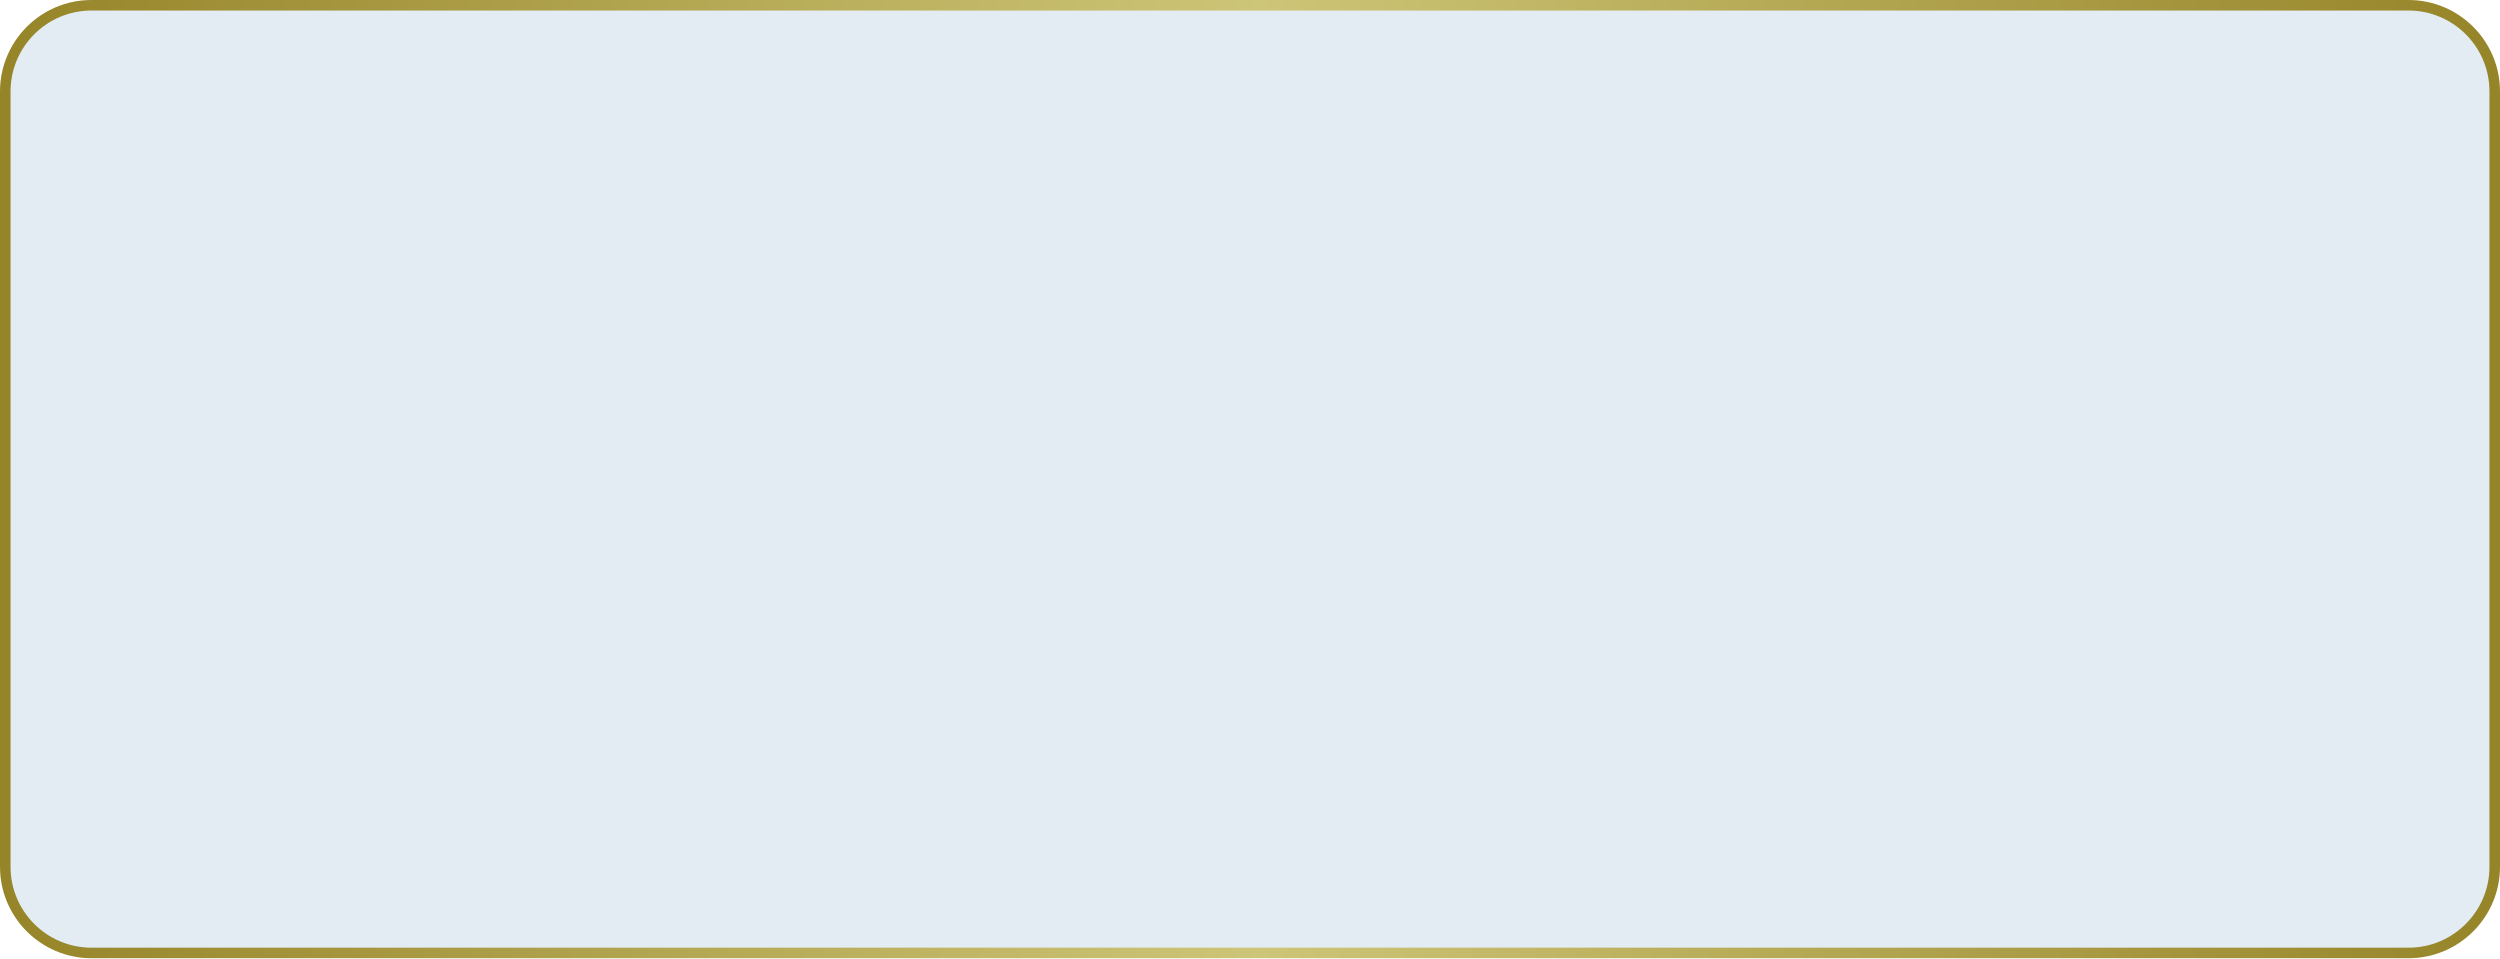
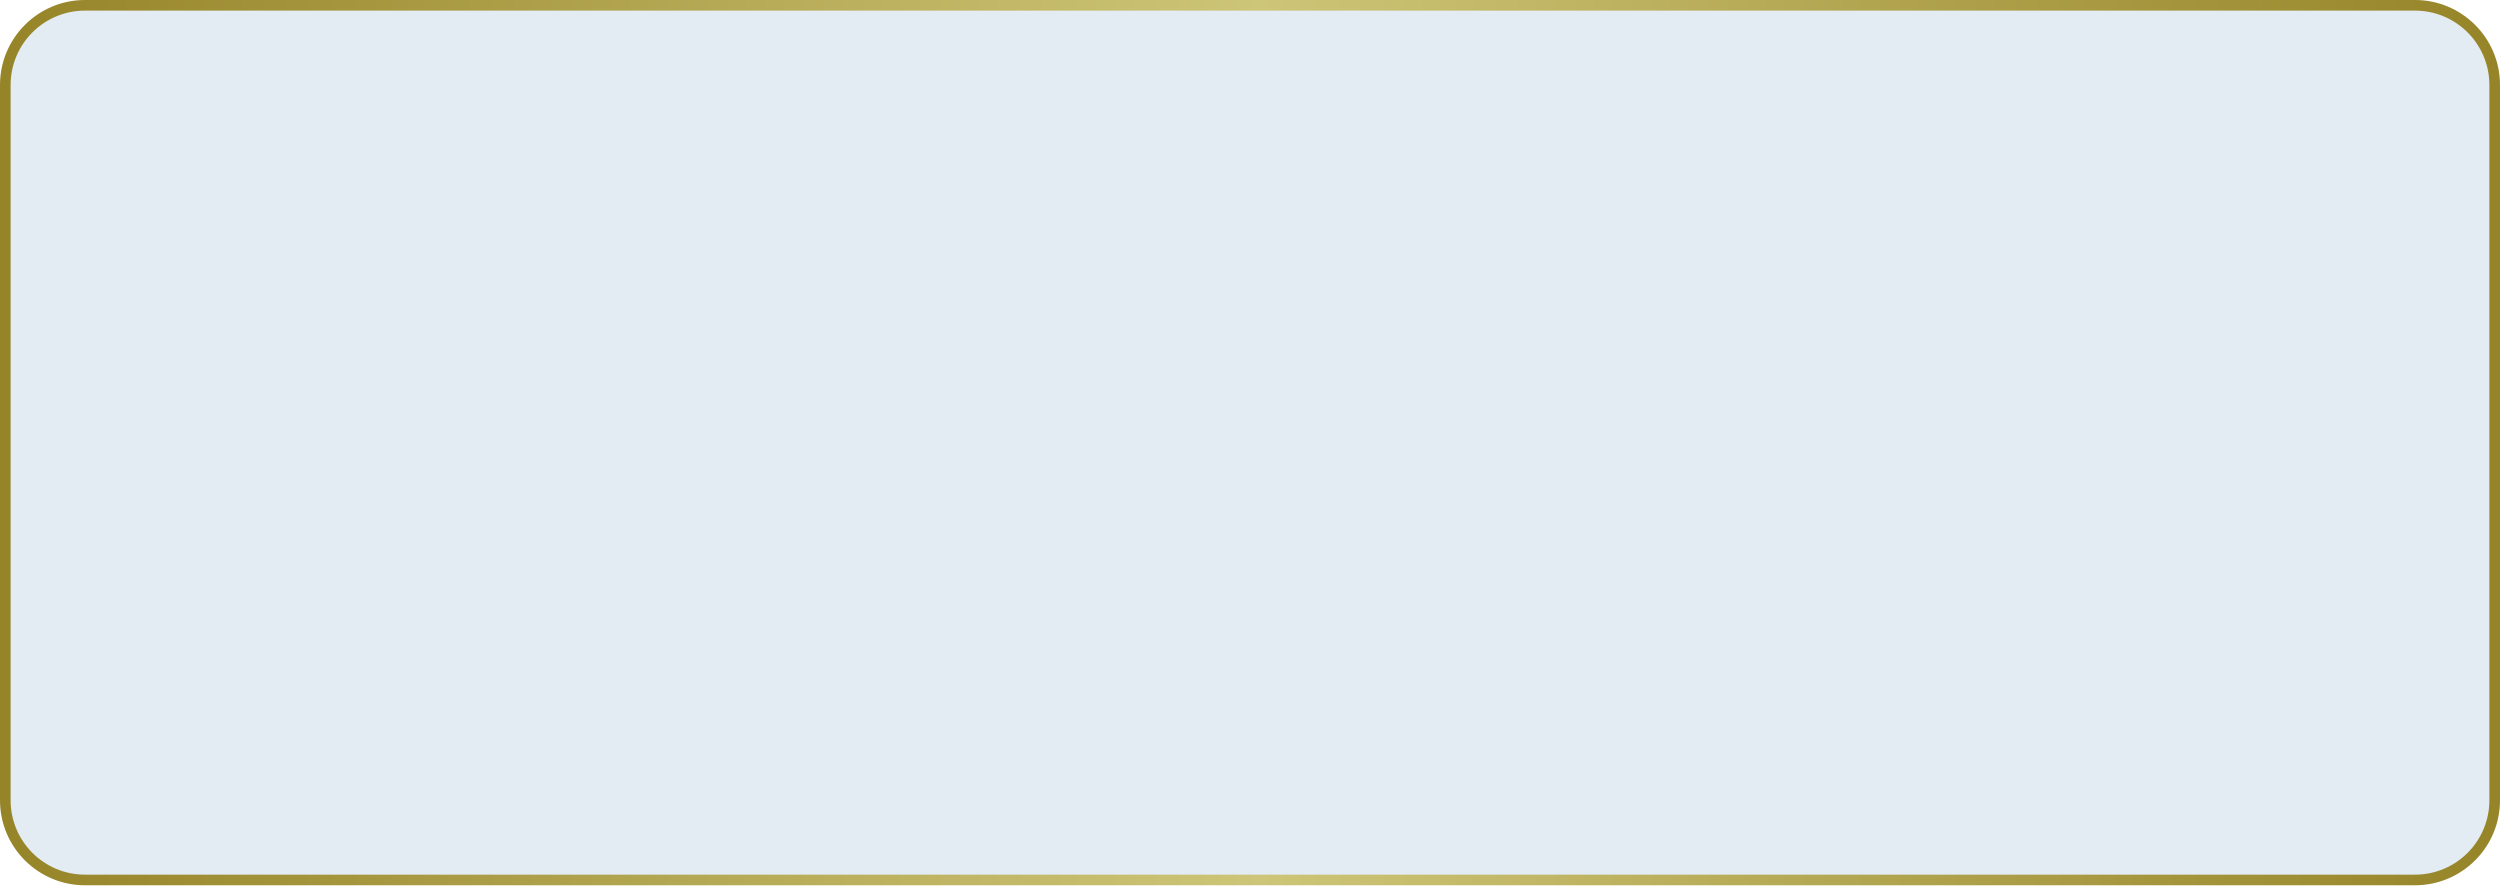
- <svg xmlns="http://www.w3.org/2000/svg" width="2609" height="1000" viewBox="0 0 2609 1000" fill="none" shape-rendering="geometricPrecision">
+ <svg xmlns="http://www.w3.org/2000/svg" width="2824" height="1000" viewBox="0 0 2824 1000" fill="none" shape-rendering="geometricPrecision">
  <defs>
-     <linearGradient id="yasin5368F4Gold" x1="0" y1="500" x2="2609" y2="500" gradientUnits="userSpaceOnUse">
+     <linearGradient id="yasin5368F4Gold" x1="0" y1="500" x2="2824" y2="500" gradientUnits="userSpaceOnUse">
      <stop stop-color="#968428" />
      <stop offset="0.504" stop-color="#CDC577" />
      <stop offset="1" stop-color="#968428" />
    </linearGradient>
  </defs>
-   <rect x="5.5" y="5.5" width="2598" height="989" rx="90.0" ry="90.0" fill="#CEE0E9" fill-opacity="0.6" stroke="url(#yasin5368F4Gold)" stroke-width="11" />
+   <rect x="6" y="6" width="2812" height="988" rx="90.0" ry="90.0" fill="#CEE0E9" fill-opacity="0.6" stroke="url(#yasin5368F4Gold)" stroke-width="12" />
</svg>
